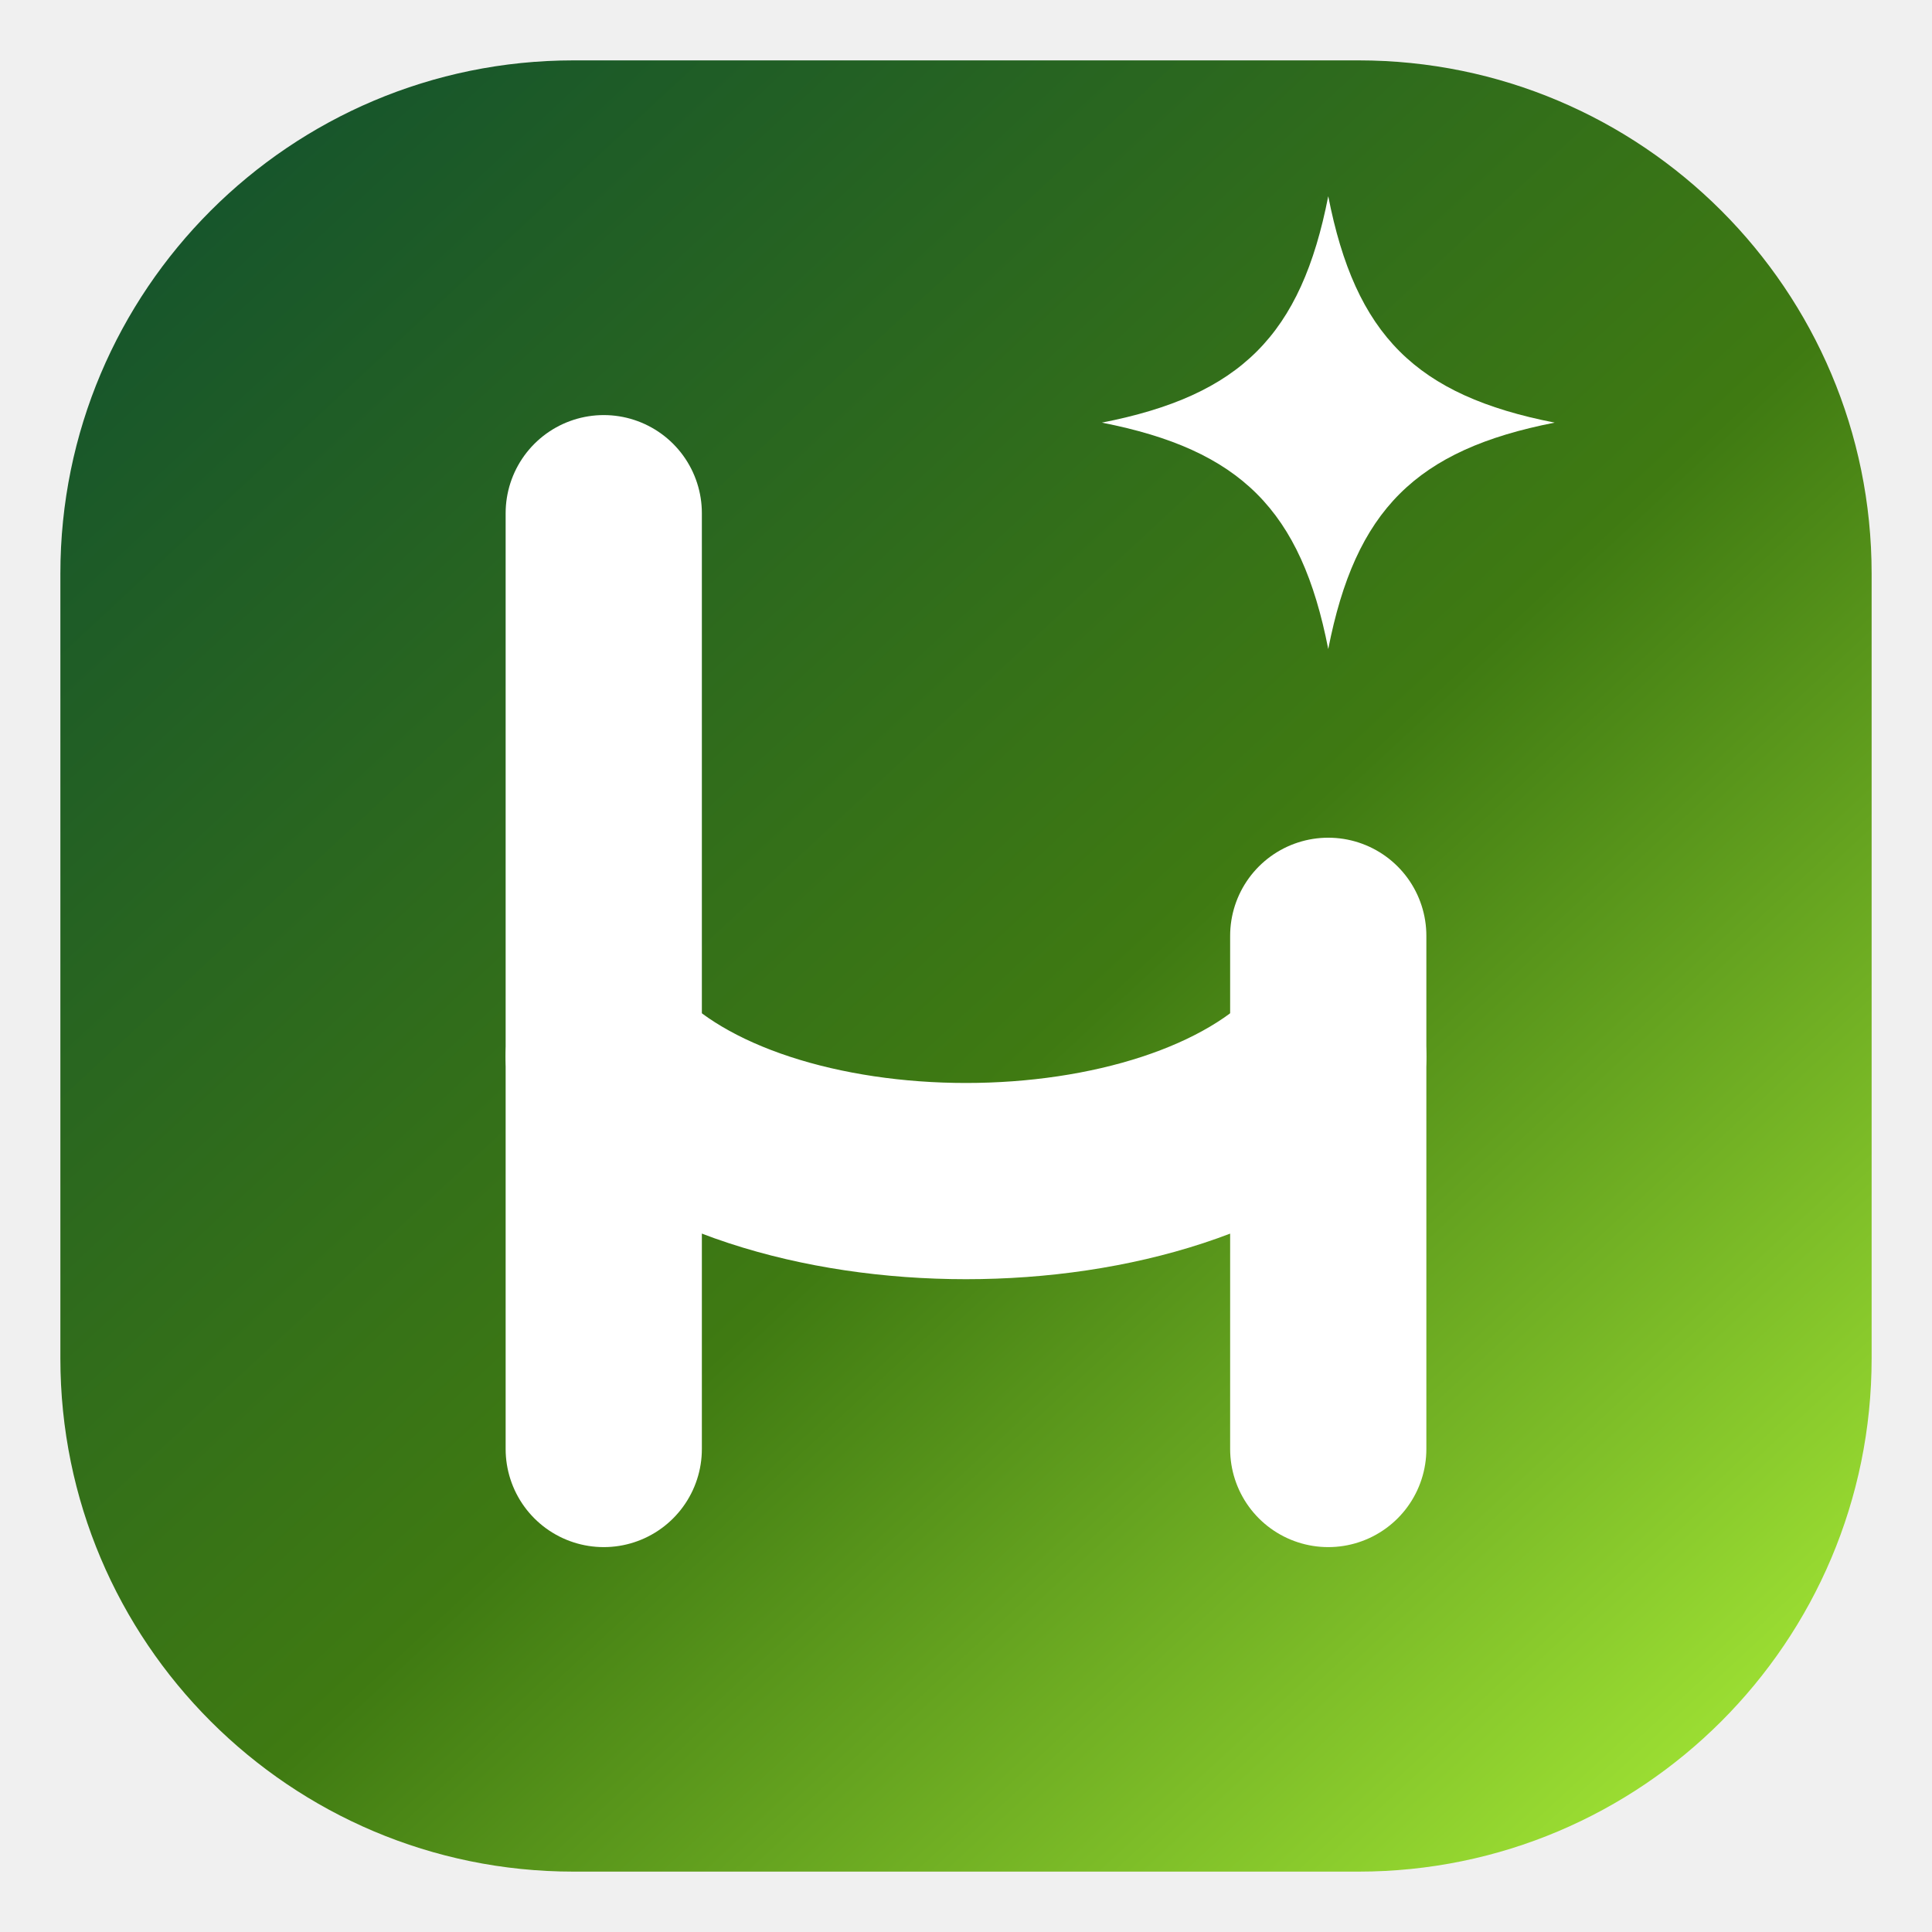
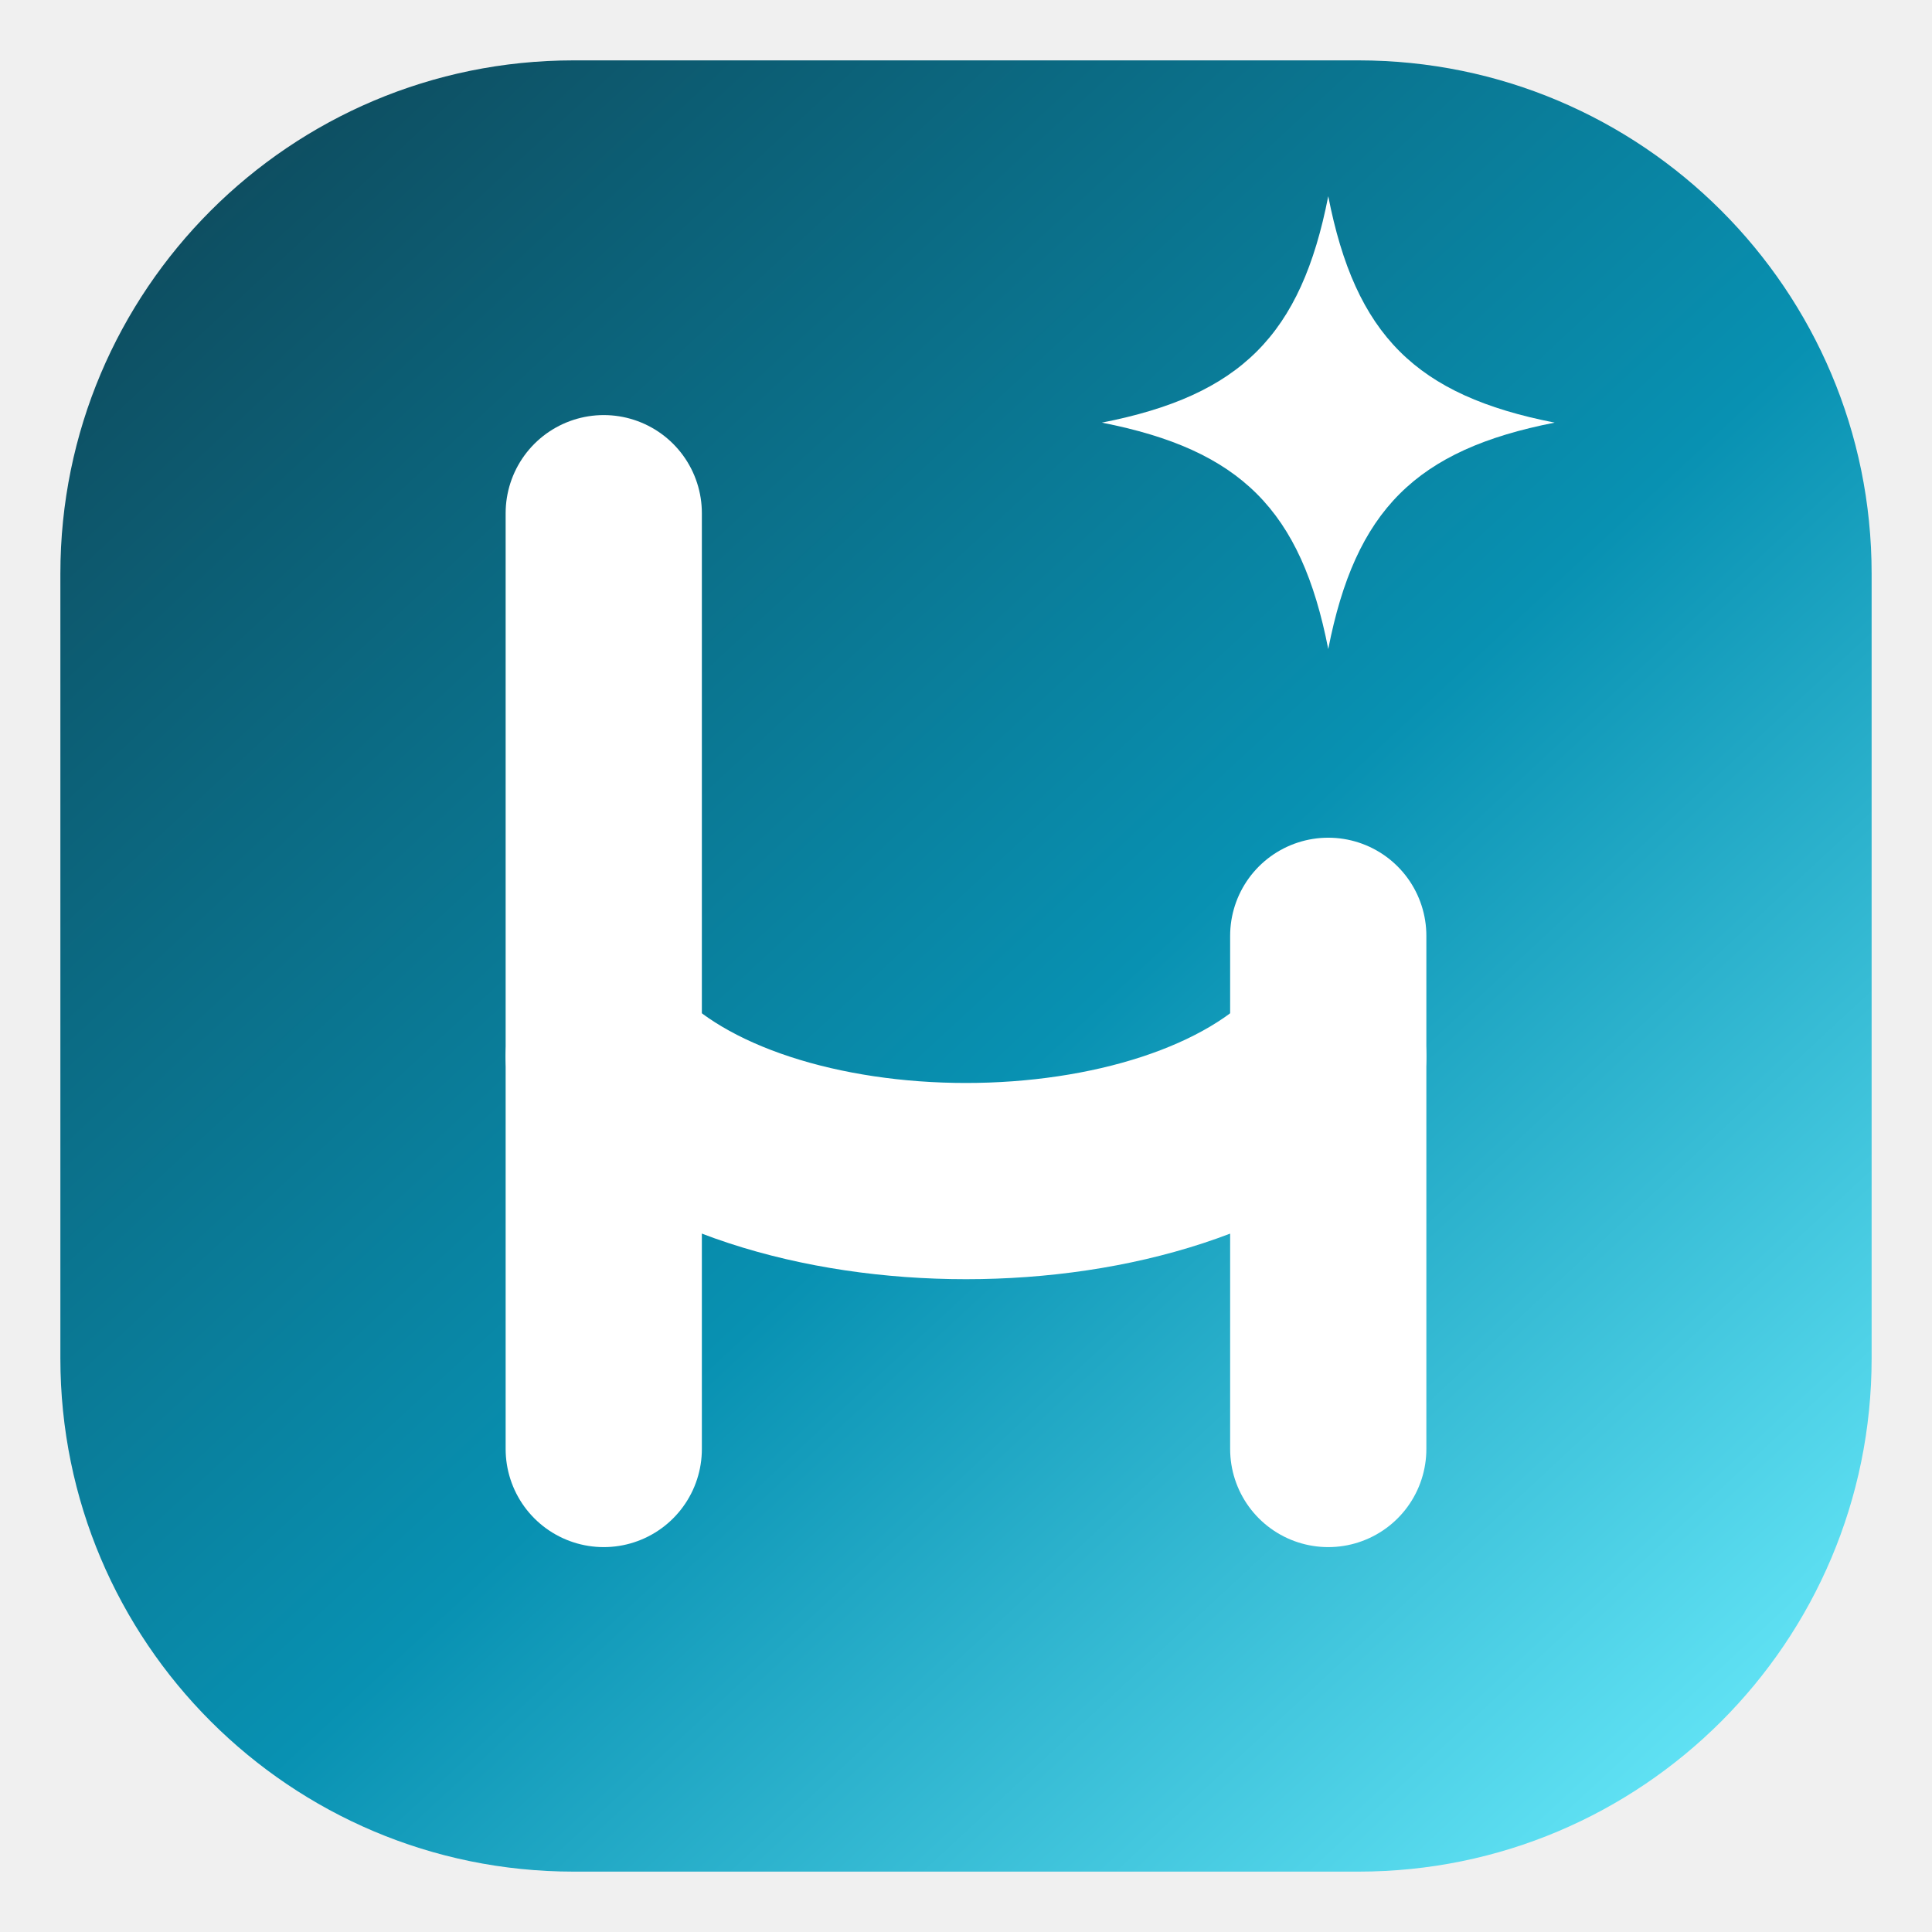
<svg xmlns="http://www.w3.org/2000/svg" viewBox="0 0 64 64" width="64" height="64">
  <defs>
    <linearGradient id="g" x1="6" y1="4" x2="58" y2="60" gradientUnits="userSpaceOnUse">
-       <stop offset="0" stop-color="#14532D" />
-       <stop offset="0.55" stop-color="#3F7A12" />
-       <stop offset="1" stop-color="#A3E635" />
+       <stop offset="0" stop-color="#0E4A5C" />
+       <stop offset="0.55" stop-color="#0891B2" />
+       <stop offset="1" stop-color="#67E8F9" />
    </linearGradient>
  </defs>
  <rect x="2" y="2" width="60" height="60" rx="17" fill="url(#g)" />
  <g fill="none" stroke="#fff" stroke-linecap="round" stroke-width="6.5">
    <path d="M20 17v31" />
    <path d="M44 31v17" />
    <path d="M20 35c5 5.5 19 5.5 24 0" />
  </g>
  <path fill="#fff" d="M44 6.5c.9 4.6 2.9 6.6 7.5 7.5-4.6.9-6.6 2.9-7.5 7.5-.9-4.6-2.9-6.6-7.5-7.5 4.6-.9 6.6-2.9 7.5-7.5z" />
</svg>
